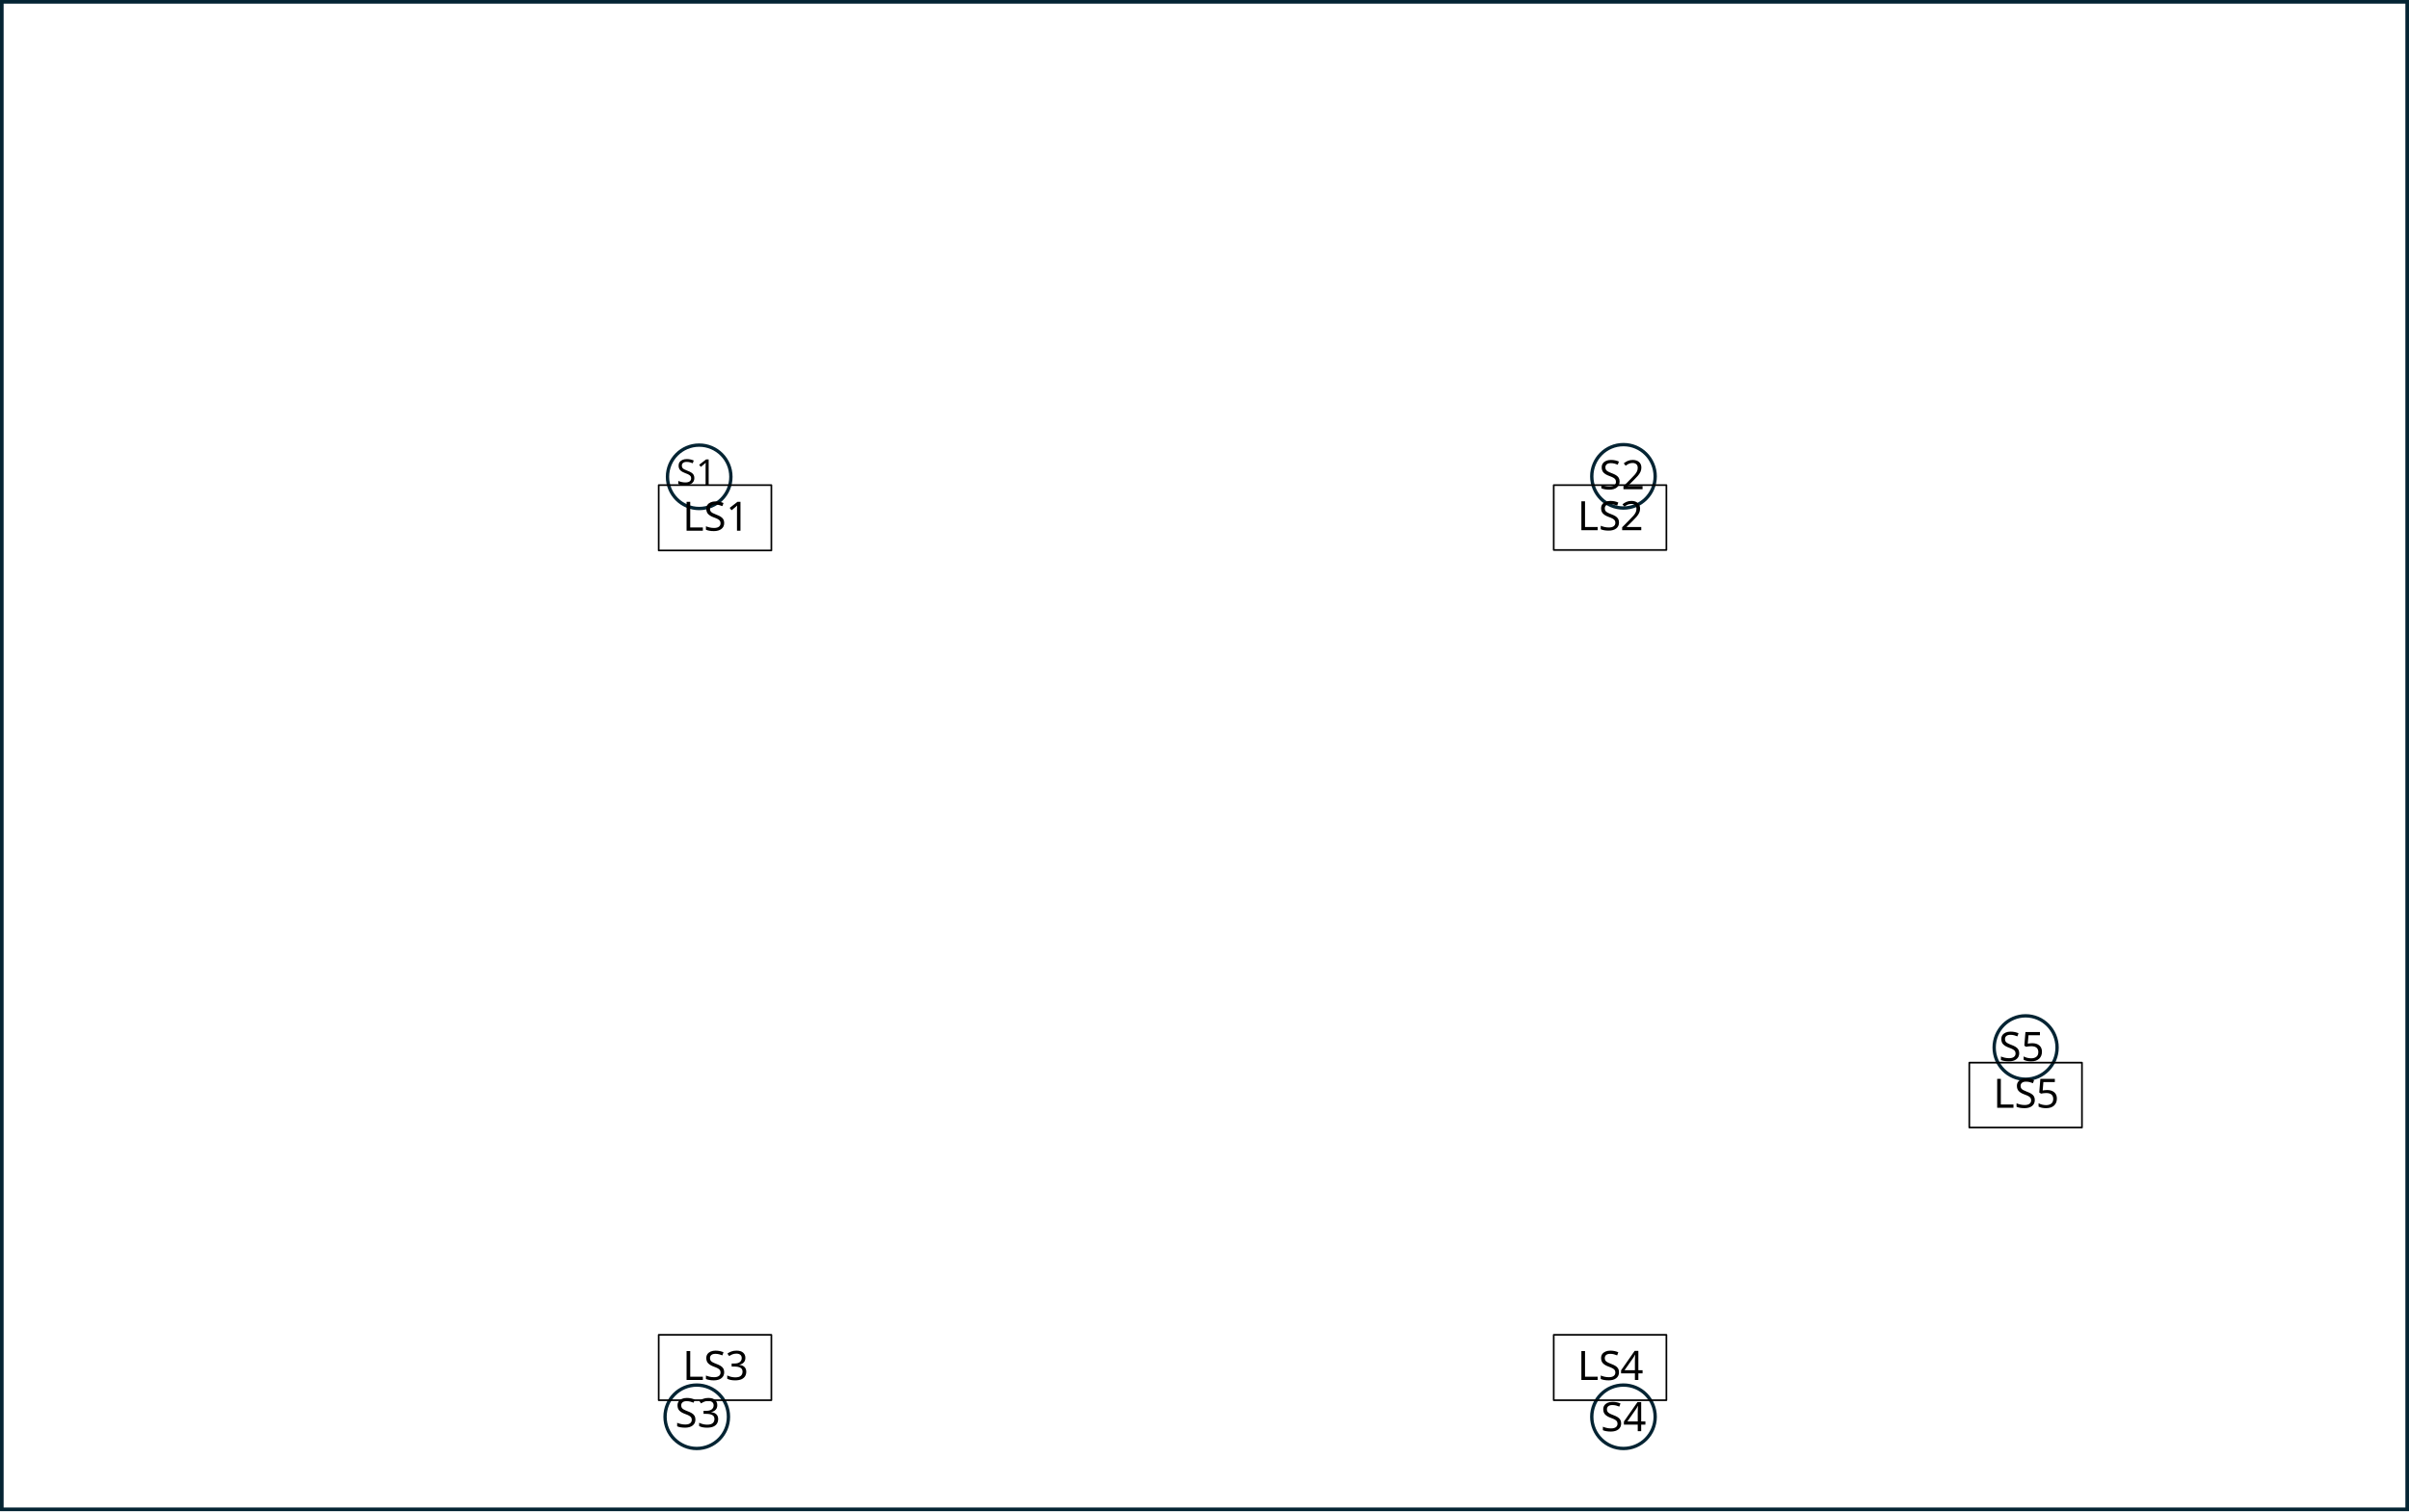
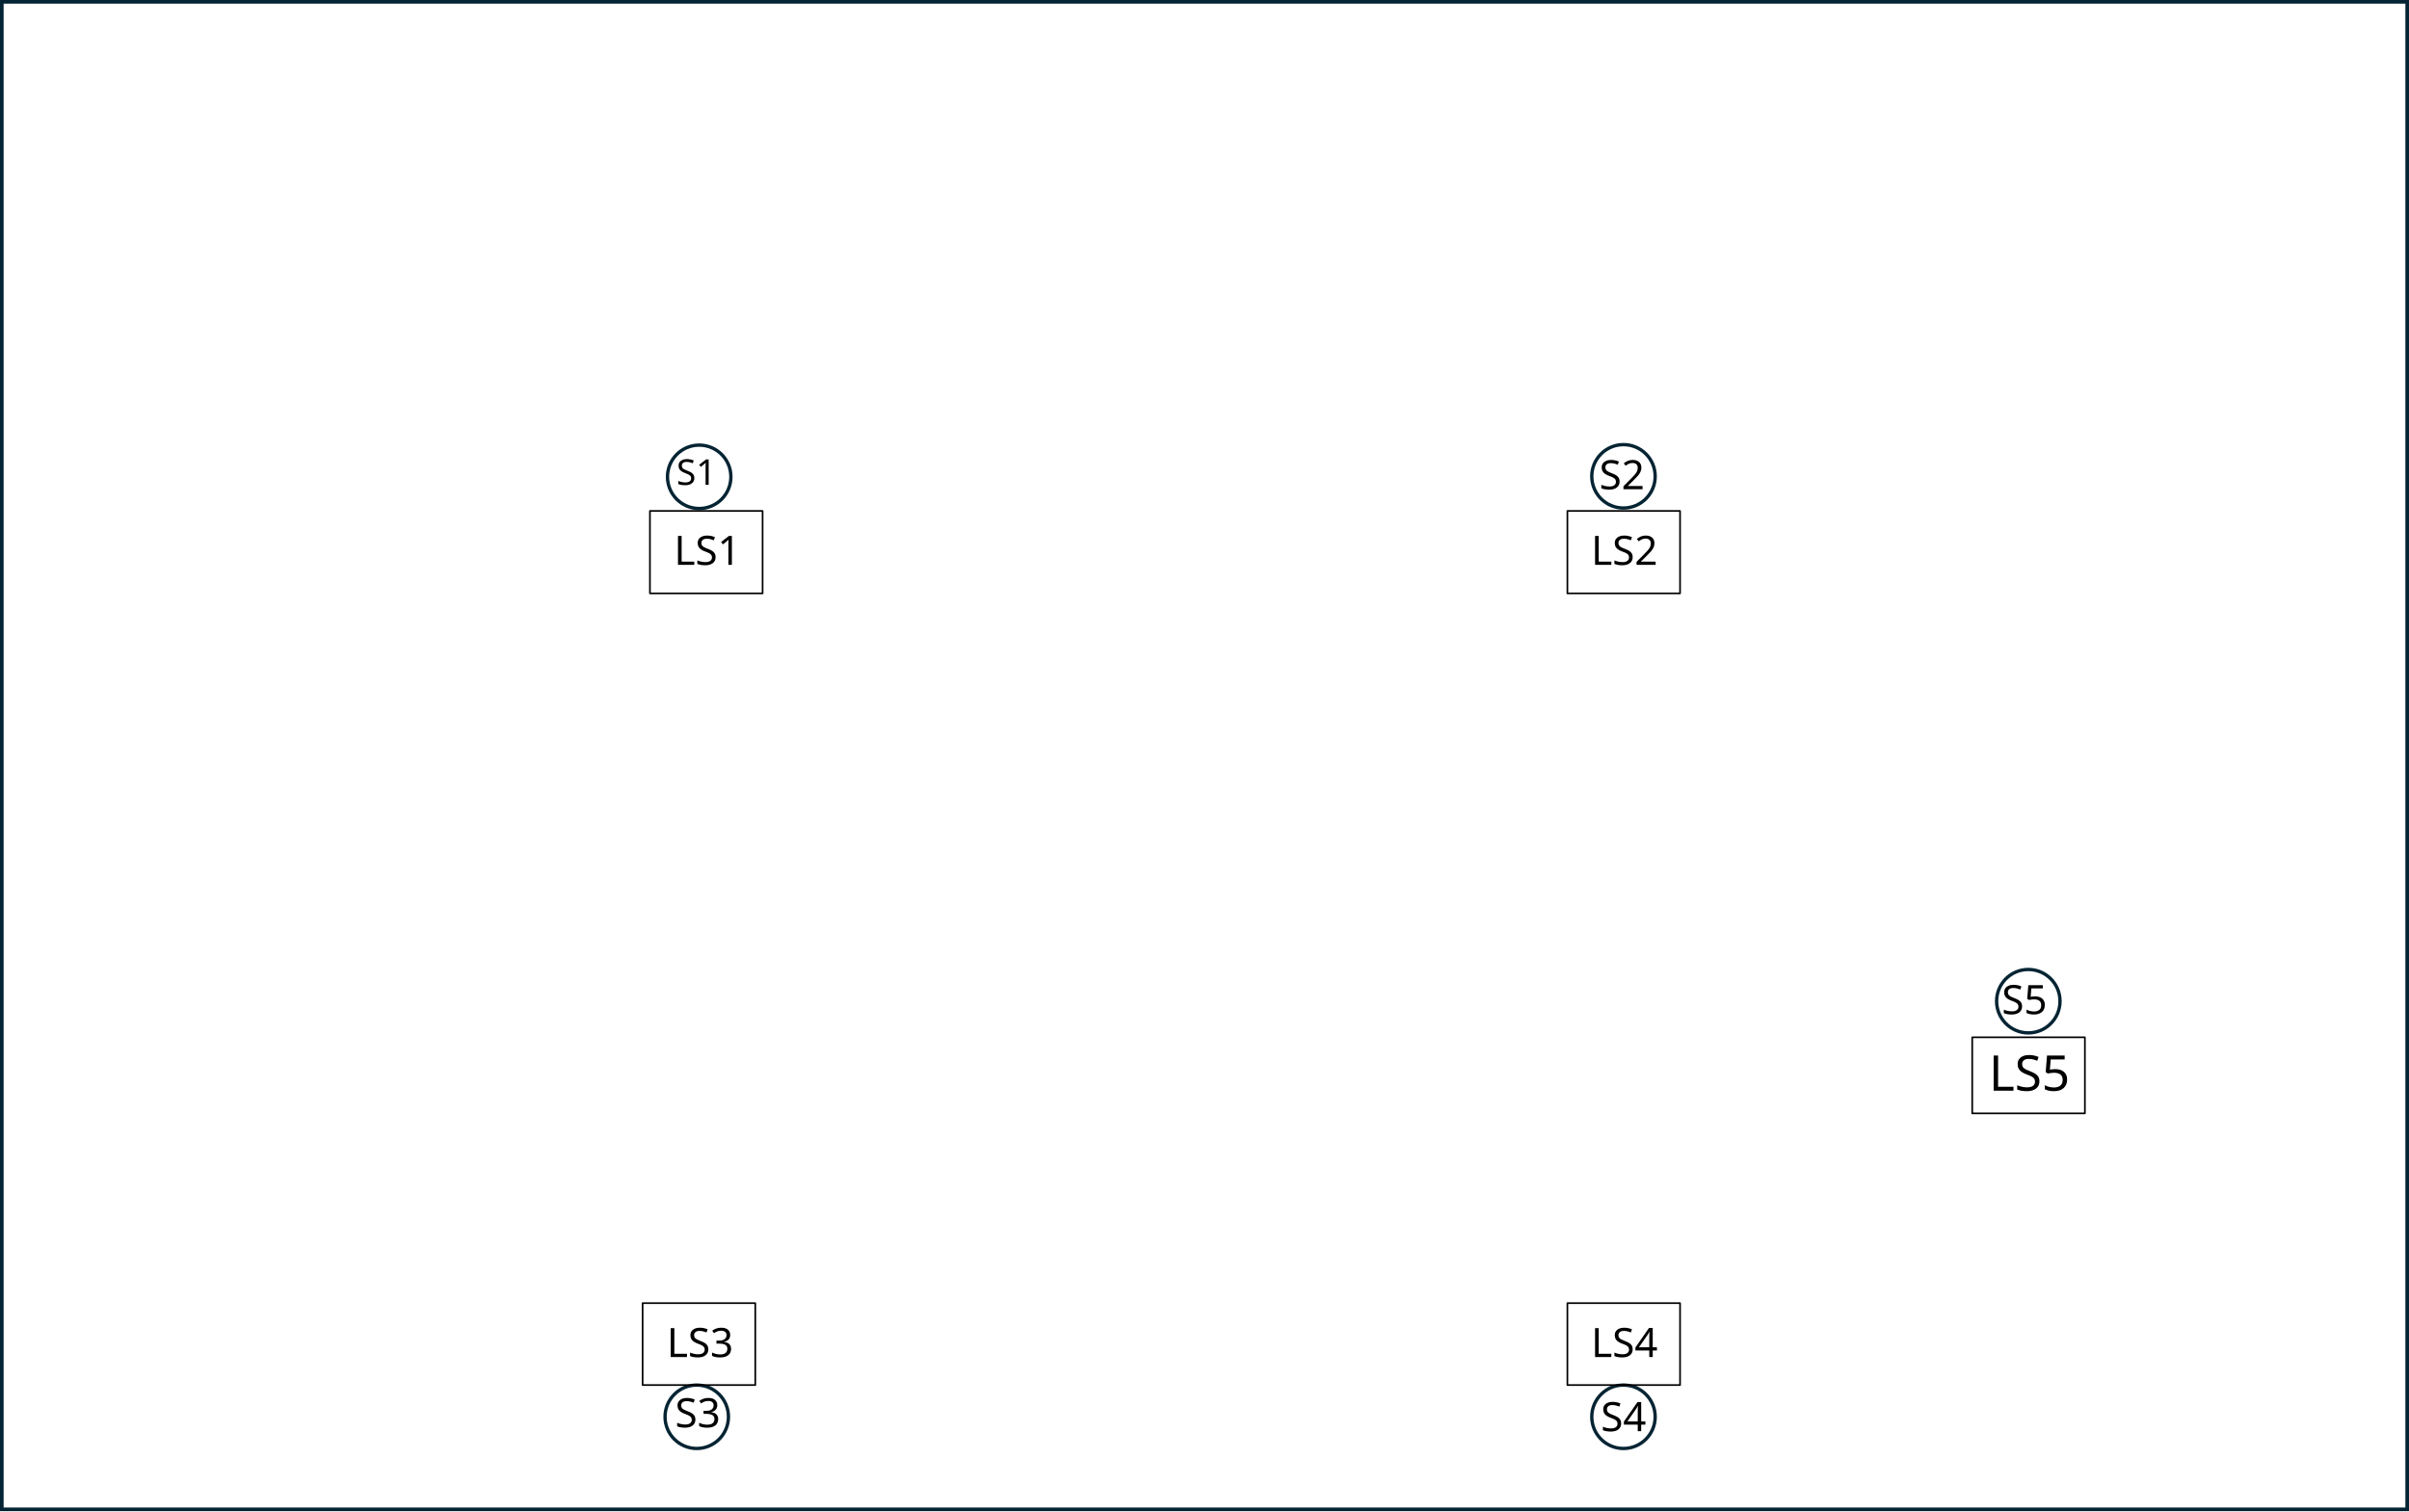
<svg xmlns="http://www.w3.org/2000/svg" width="4939" height="3098" xml:space="preserve" overflow="hidden">
  <g transform="translate(-129 -906)">
    <rect x="132.5" y="909.5" width="4932" height="3091" stroke="#042433" stroke-width="6.875" stroke-miterlimit="8" fill="none" />
    <rect x="132.5" y="909.5" width="4932" height="3091" stroke="#042433" stroke-width="6.875" stroke-miterlimit="8" fill="none" />
    <path d="M1497.5 1883.5C1497.5 1847.6 1526.6 1818.5 1562.5 1818.5 1598.4 1818.5 1627.5 1847.6 1627.5 1883.5 1627.5 1919.4 1598.4 1948.5 1562.5 1948.5 1526.6 1948.5 1497.5 1919.4 1497.5 1883.5Z" stroke="#042433" stroke-width="6.875" stroke-miterlimit="8" fill="none" fill-rule="evenodd" />
    <path d="M3392.5 1882.5C3392.5 1846.6 3421.6 1817.5 3457.5 1817.5 3493.4 1817.5 3522.5 1846.6 3522.5 1882.5 3522.5 1918.4 3493.4 1947.5 3457.5 1947.5 3421.6 1947.5 3392.5 1918.4 3392.5 1882.5Z" stroke="#042433" stroke-width="6.875" stroke-miterlimit="8" fill="none" fill-rule="evenodd" />
    <path d="M1492.5 3810.5C1492.5 3774.6 1521.6 3745.5 1557.5 3745.5 1593.4 3745.5 1622.5 3774.6 1622.5 3810.5 1622.5 3846.4 1593.4 3875.5 1557.5 3875.5 1521.6 3875.5 1492.5 3846.4 1492.5 3810.5Z" stroke="#042433" stroke-width="6.875" stroke-miterlimit="8" fill="none" fill-rule="evenodd" />
    <path d="M3392.5 3810.5C3392.5 3774.6 3421.6 3745.5 3457.5 3745.5 3493.4 3745.5 3522.5 3774.6 3522.5 3810.5 3522.5 3846.4 3493.4 3875.5 3457.5 3875.5 3421.6 3875.5 3392.5 3846.4 3392.5 3810.5Z" stroke="#042433" stroke-width="6.875" stroke-miterlimit="8" fill="none" fill-rule="evenodd" />
-     <path d="M4217.5 3053.5C4217.5 3017.6 4246.38 2988.5 4282 2988.5 4317.62 2988.5 4346.5 3017.6 4346.5 3053.5 4346.5 3089.4 4317.62 3118.5 4282 3118.5 4246.38 3118.5 4217.5 3089.4 4217.5 3053.5Z" stroke="#042433" stroke-width="6.875" stroke-miterlimit="8" fill="none" fill-rule="evenodd" />
+     <path d="M4222.5 2958.5C4222.5 2922.6 4251.6 2893.5 4287.5 2893.5 4323.4 2893.5 4352.5 2922.6 4352.5 2958.5 4352.5 2994.4 4323.4 3023.5 4287.5 3023.5 4251.6 3023.5 4222.5 2994.4 4222.5 2958.5Z" stroke="#042433" stroke-width="6.875" stroke-miterlimit="8" fill="none" fill-rule="evenodd" />
    <text font-family="Aptos,Aptos_MSFontService,sans-serif" font-weight="400" font-size="73" transform="matrix(1 0 0 1 1515.92 1900)">S1</text>
    <text font-family="Aptos,Aptos_MSFontService,sans-serif" font-weight="400" font-size="83" transform="matrix(1 0 0 1 3407.87 1909)">S2</text>
    <text font-family="Aptos,Aptos_MSFontService,sans-serif" font-weight="400" font-size="83" transform="matrix(1 0 0 1 1513.09 3832)">S3</text>
    <text font-family="Aptos,Aptos_MSFontService,sans-serif" font-weight="400" font-size="83" transform="matrix(1 0 0 1 3411.06 3840)">S4</text>
-     <text font-family="Aptos,Aptos_MSFontService,sans-serif" font-weight="400" font-size="83" transform="matrix(1 0 0 1 4227.16 3081)">S5</text>
-     <rect x="1479.5" y="1900.5" width="231" height="134" stroke="#000000" stroke-width="3.438" stroke-linejoin="round" stroke-miterlimit="10" fill="none" />
-     <text font-family="Aptos,Aptos_MSFontService,sans-serif" font-weight="400" font-size="83" transform="matrix(1 0 0 1 1528.6 1994)">LS1</text>
-     <rect x="3314.5" y="1900.5" width="231" height="133" stroke="#000000" stroke-width="3.438" stroke-linejoin="round" stroke-miterlimit="10" fill="none" />
-     <text font-family="Aptos,Aptos_MSFontService,sans-serif" font-weight="400" font-size="83" transform="matrix(1 0 0 1 3363.15 1993)">LS</text>
-     <text font-family="Aptos,Aptos_MSFontService,sans-serif" font-weight="400" font-size="83" transform="matrix(1 0 0 1 3450.81 1993)">2</text>
-     <rect x="1479.5" y="3642.5" width="231" height="134" stroke="#000000" stroke-width="3.438" stroke-linejoin="round" stroke-miterlimit="10" fill="none" />
-     <text font-family="Aptos,Aptos_MSFontService,sans-serif" font-weight="400" font-size="83" transform="matrix(1 0 0 1 1528.6 3735)">LS</text>
-     <text font-family="Aptos,Aptos_MSFontService,sans-serif" font-weight="400" font-size="83" transform="matrix(1 0 0 1 1616.26 3735)">3</text>
-     <rect x="3314.5" y="3642.5" width="231" height="134" stroke="#000000" stroke-width="3.438" stroke-linejoin="round" stroke-miterlimit="10" fill="none" />
-     <text font-family="Aptos,Aptos_MSFontService,sans-serif" font-weight="400" font-size="83" transform="matrix(1 0 0 1 3363.15 3735)">LS</text>
-     <text font-family="Aptos,Aptos_MSFontService,sans-serif" font-weight="400" font-size="83" transform="matrix(1 0 0 1 3450.81 3735)">4</text>
-     <rect x="4166.5" y="3084.5" width="231" height="133" stroke="#000000" stroke-width="3.438" stroke-linejoin="round" stroke-miterlimit="10" fill="none" />
-     <text font-family="Aptos,Aptos_MSFontService,sans-serif" font-weight="400" font-size="83" transform="matrix(1 0 0 1 4215.64 3177)">LS</text>
-     <text font-family="Aptos,Aptos_MSFontService,sans-serif" font-weight="400" font-size="83" transform="matrix(1 0 0 1 4303.3 3177)">5</text>
+     <text font-family="Aptos,Aptos_MSFontService,sans-serif" font-weight="400" font-size="83" transform="matrix(1 0 0 1 4233.07 2985)">S5</text>
+     <rect x="1461.5" y="1953.5" width="231" height="169" stroke="#000000" stroke-width="3.438" stroke-linejoin="round" stroke-miterlimit="10" fill="none" />
+     <text font-family="Aptos,Aptos_MSFontService,sans-serif" font-weight="400" font-size="83" transform="matrix(1 0 0 1 1510.99 2064)">LS1</text>
+     <rect x="3342.5" y="1953.5" width="231" height="169" stroke="#000000" stroke-width="3.438" stroke-linejoin="round" stroke-miterlimit="10" fill="none" />
+     <text font-family="Aptos,Aptos_MSFontService,sans-serif" font-weight="400" font-size="83" transform="matrix(1 0 0 1 3391.2 2064)">LS2</text>
+     <rect x="1446.5" y="3577.5" width="231" height="168" stroke="#000000" stroke-width="3.438" stroke-linejoin="round" stroke-miterlimit="10" fill="none" />
+     <text font-family="Aptos,Aptos_MSFontService,sans-serif" font-weight="400" font-size="83" transform="matrix(1 0 0 1 1496.06 3688)">LS3</text>
+     <rect x="3342.5" y="3577.5" width="231" height="168" stroke="#000000" stroke-width="3.438" stroke-linejoin="round" stroke-miterlimit="10" fill="none" />
+     <text font-family="Aptos,Aptos_MSFontService,sans-serif" font-weight="400" font-size="83" transform="matrix(1 0 0 1 3391.2 3688)">LS4</text>
+     <rect x="4172.5" y="3032.5" width="231" height="156" stroke="#000000" stroke-width="3.438" stroke-linejoin="round" stroke-miterlimit="10" fill="none" />
+     <text font-family="Aptos,Aptos_MSFontService,sans-serif" font-weight="400" font-size="101" transform="matrix(1 0 0 1 4206.66 3142)">LS5</text>
  </g>
</svg>
